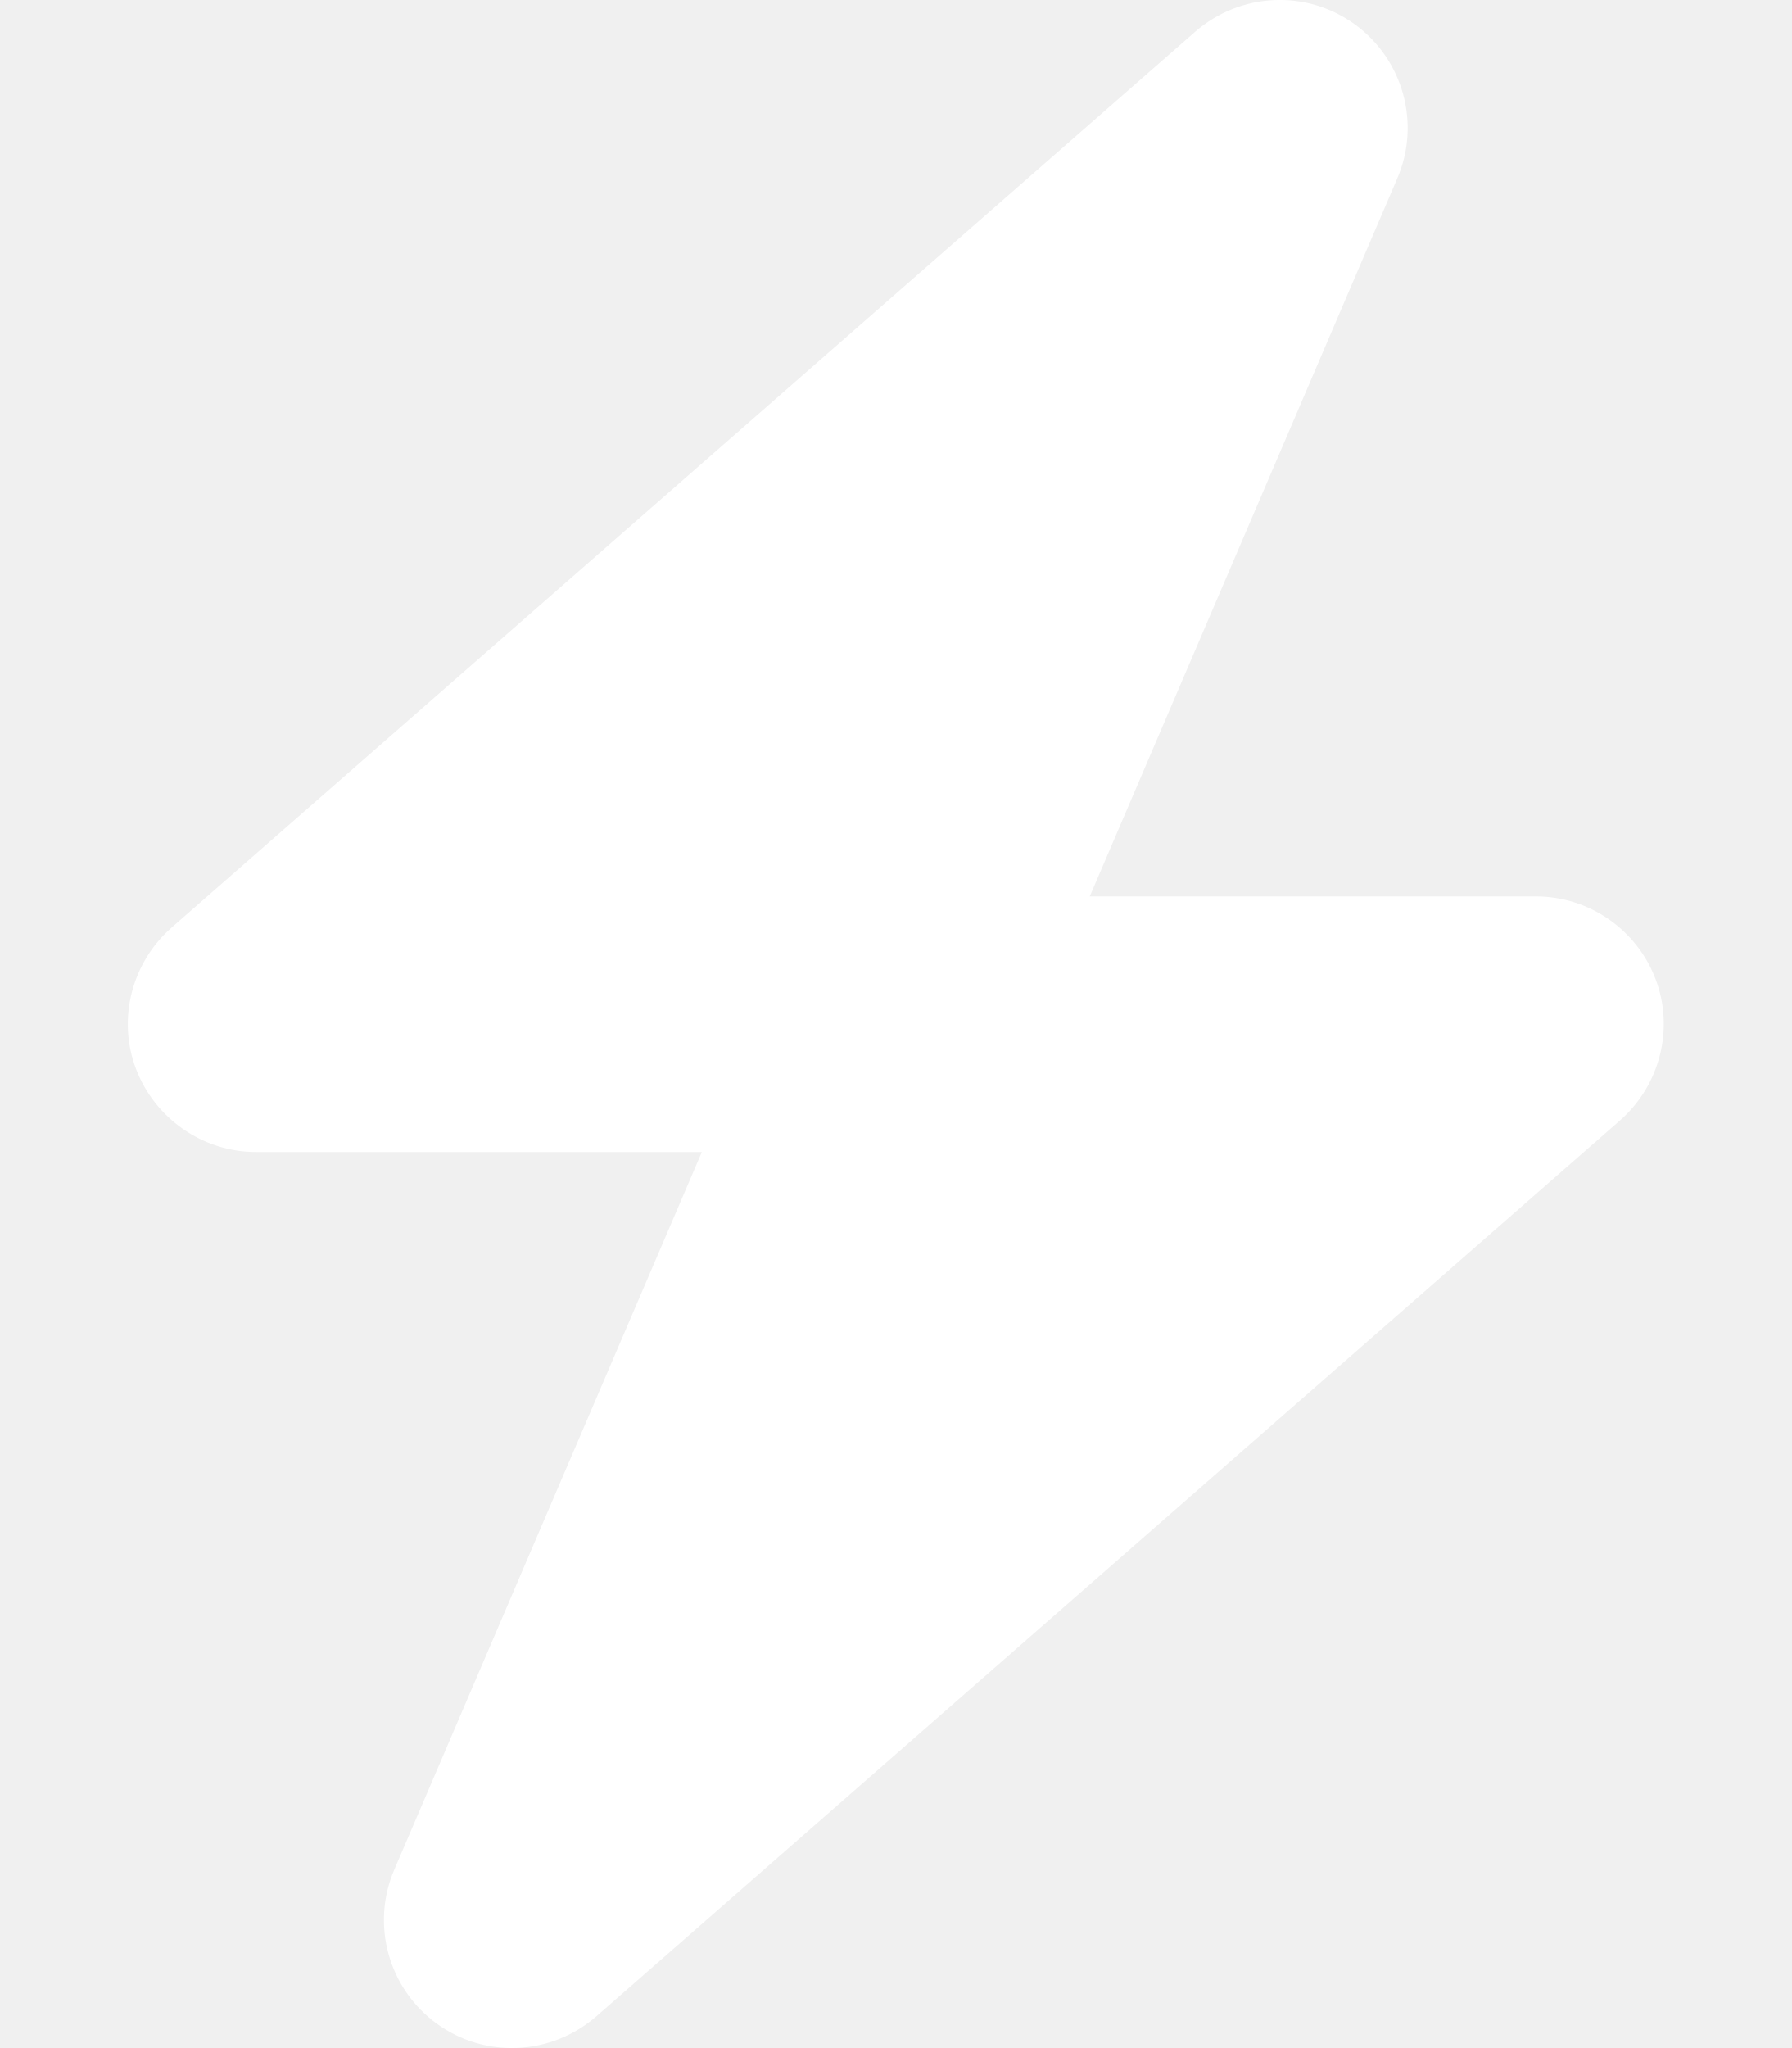
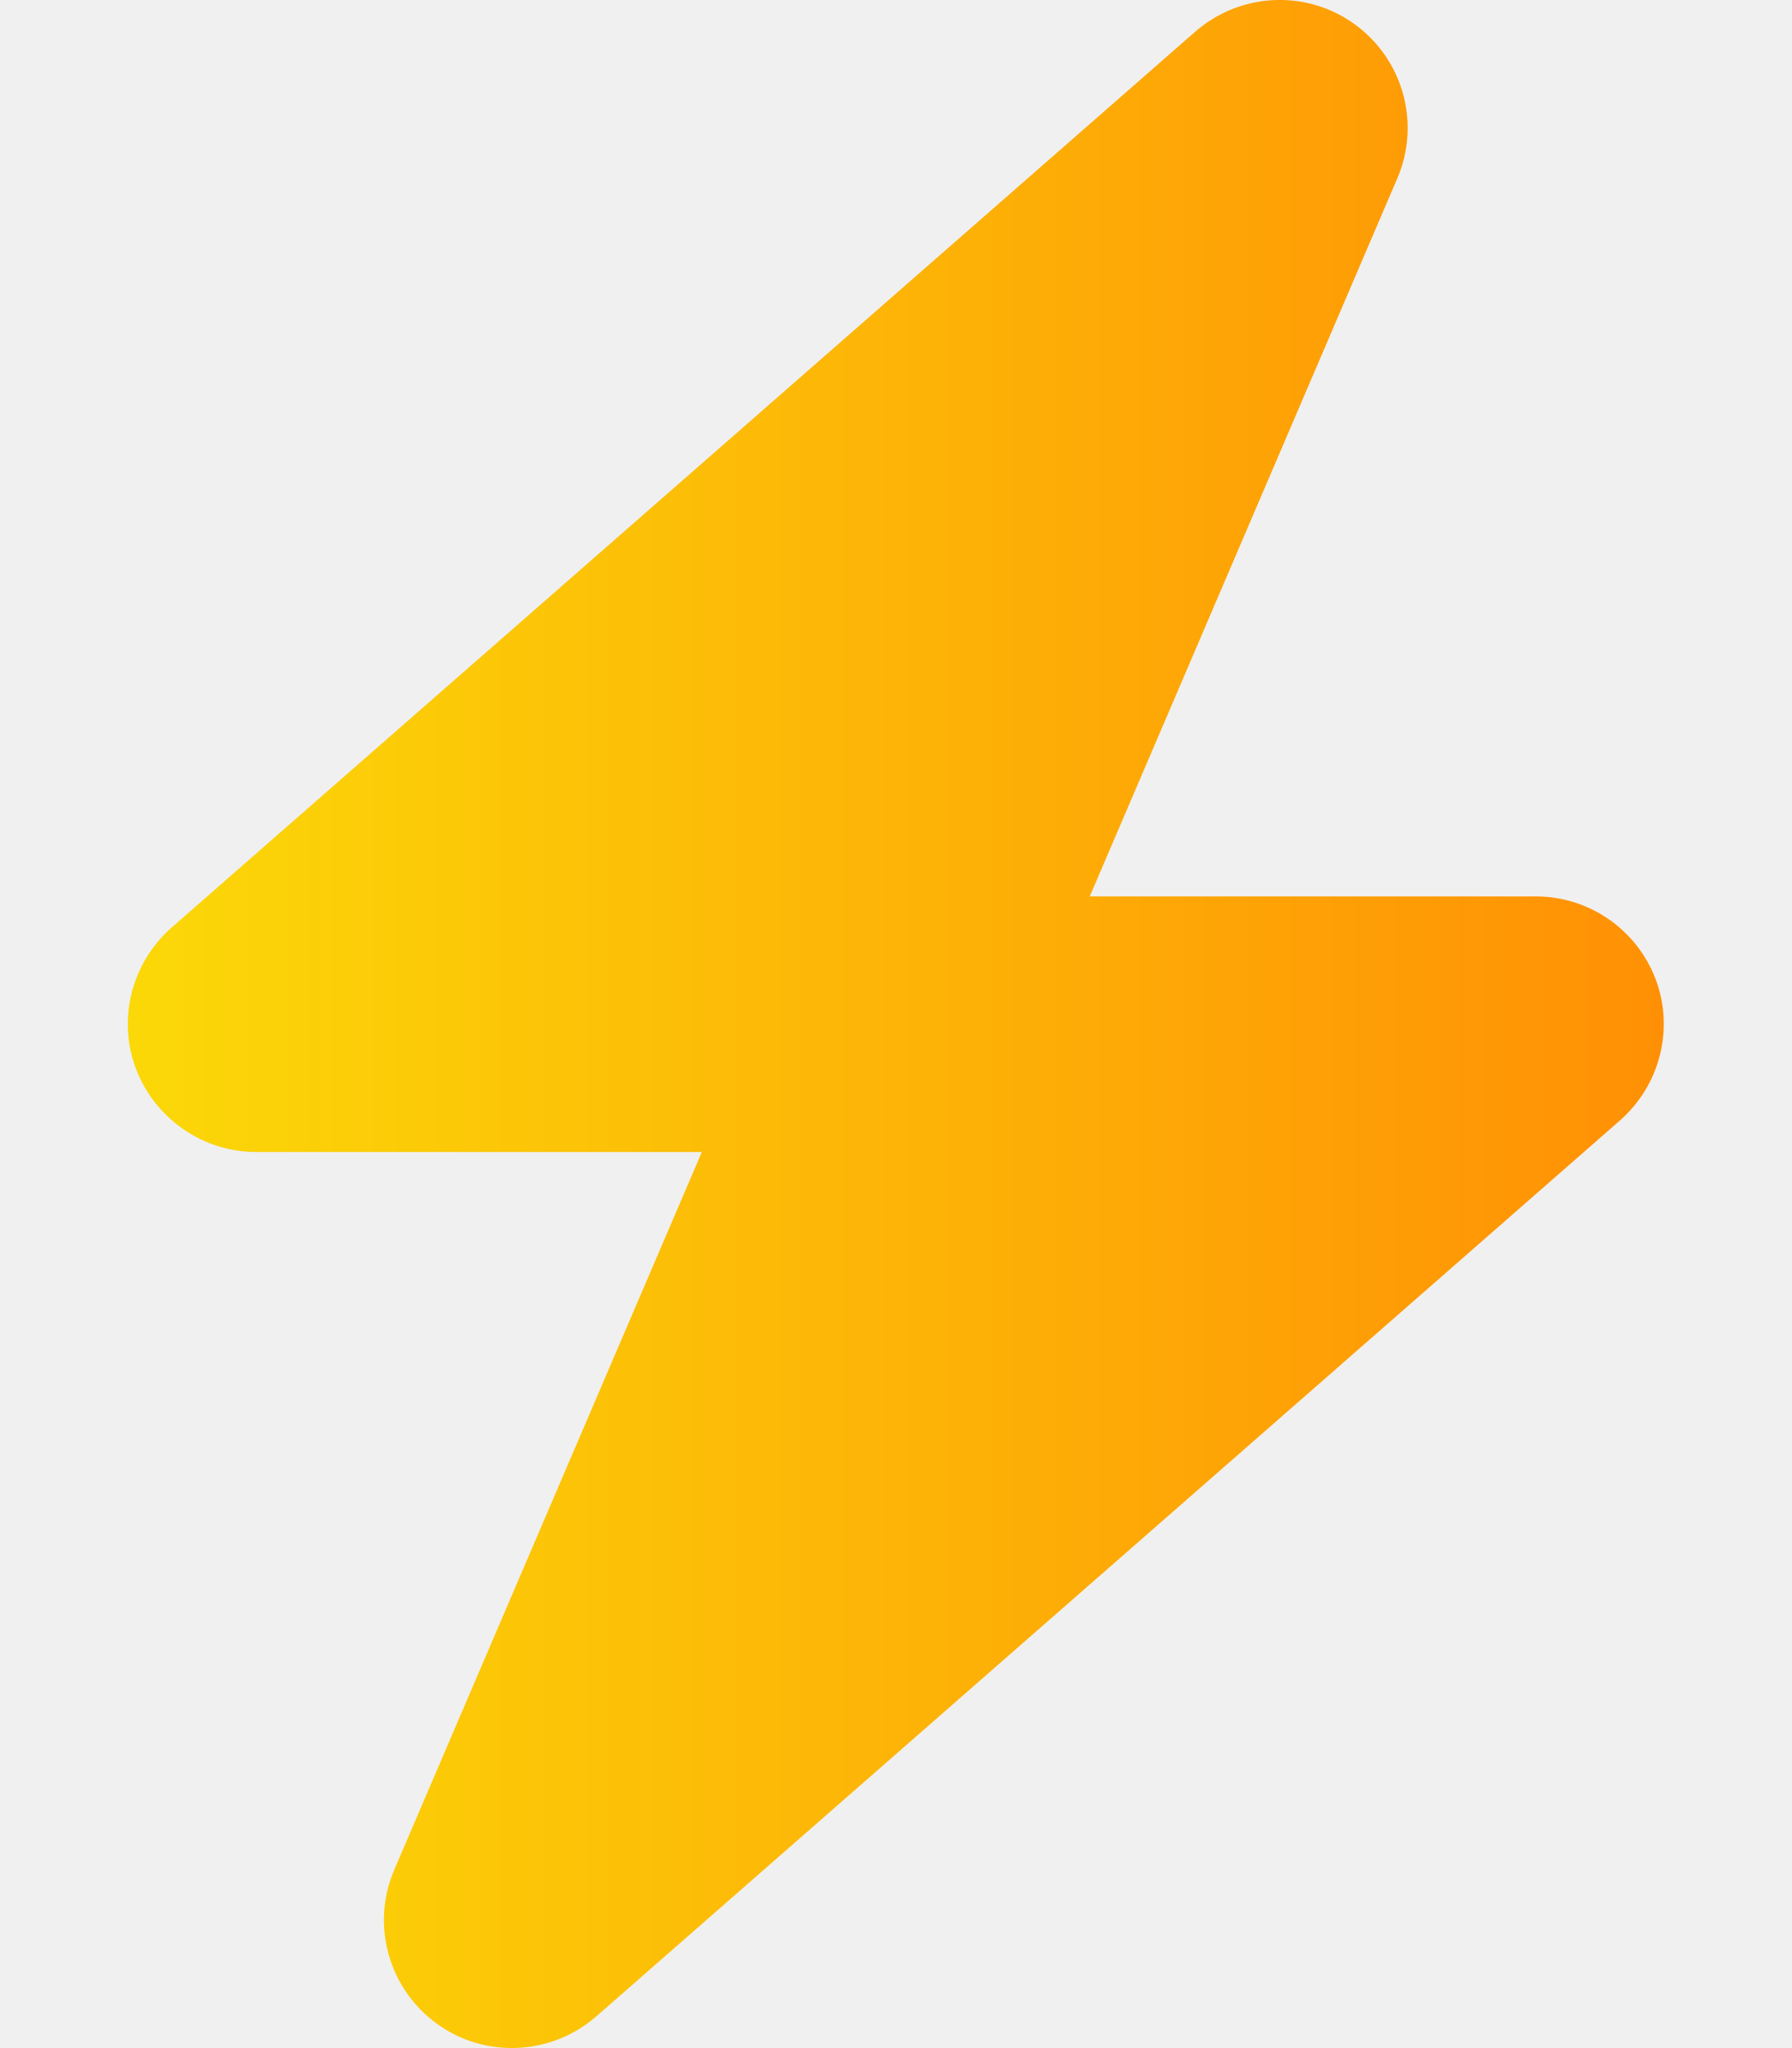
<svg xmlns="http://www.w3.org/2000/svg" viewBox="0 0 448 512">
-   <path d="M349.4 44.6c5.9-13.7 1.5-29.7-10.6-38.5s-28.6-8-39.9 1.8l-256 224c-10 8.8-13.6 22.9-8.9 35.3S50.7 288 64 288H175.5L98.6 467.4c-5.9 13.7-1.5 29.7 10.6 38.5s28.6 8 39.9-1.8l256-224c10-8.8 13.6-22.9 8.9-35.3s-16.6-20.7-30-20.7H272.5L349.4 44.6z" fill="#fff" />
+   <defs>
+     <linearGradient id="grad" x1="0%" y1="0%" x2="100%" y2="0%">
+       <stop offset="0%" stop-color="#fbd808" />
+       <stop offset="100%" stop-color="#ff9005" />
+     </linearGradient>
+   </defs>
+   <path d="M349.4 44.6c5.9-13.7 1.5-29.7-10.6-38.5s-28.6-8-39.9 1.8l-256 224c-10 8.8-13.6 22.9-8.9 35.3S50.7 288 64 288H175.5L98.6 467.4c-5.9 13.7-1.5 29.7 10.6 38.5s28.6 8 39.9-1.8l256-224c10-8.8 13.6-22.9 8.9-35.3s-16.6-20.7-30-20.7H272.5L349.4 44.6z" fill="url(#grad)" />
</svg>
